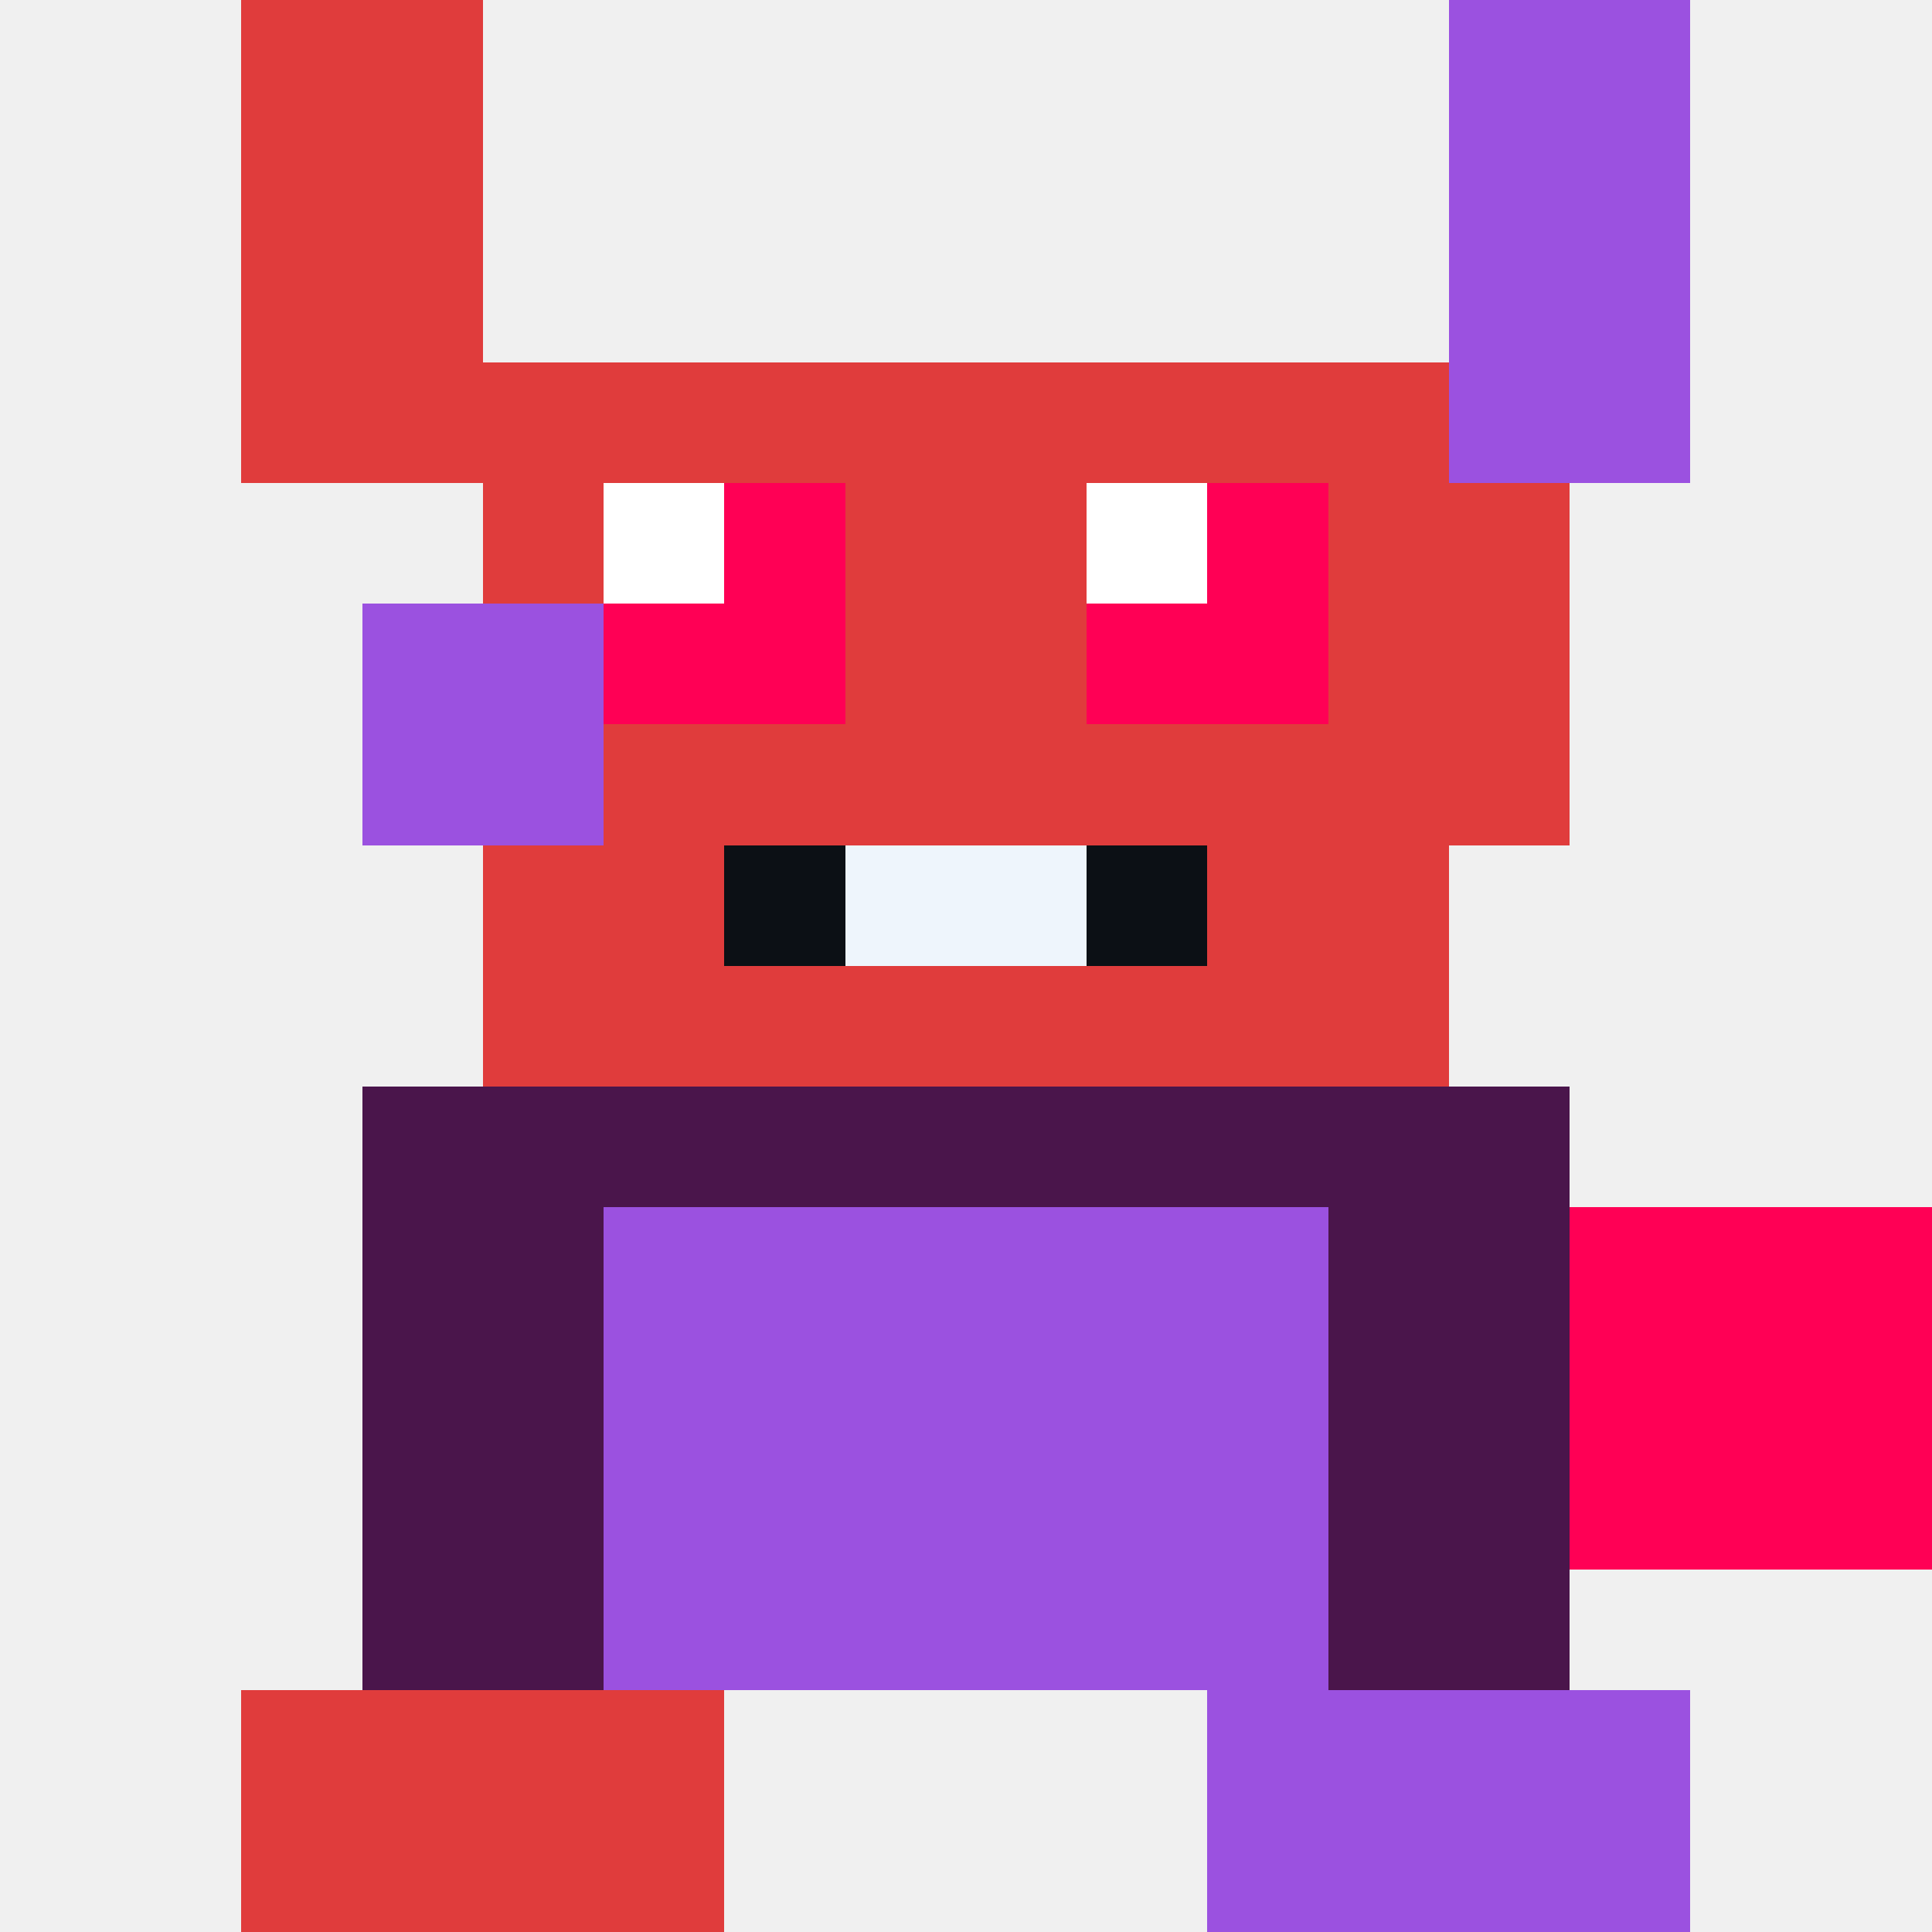
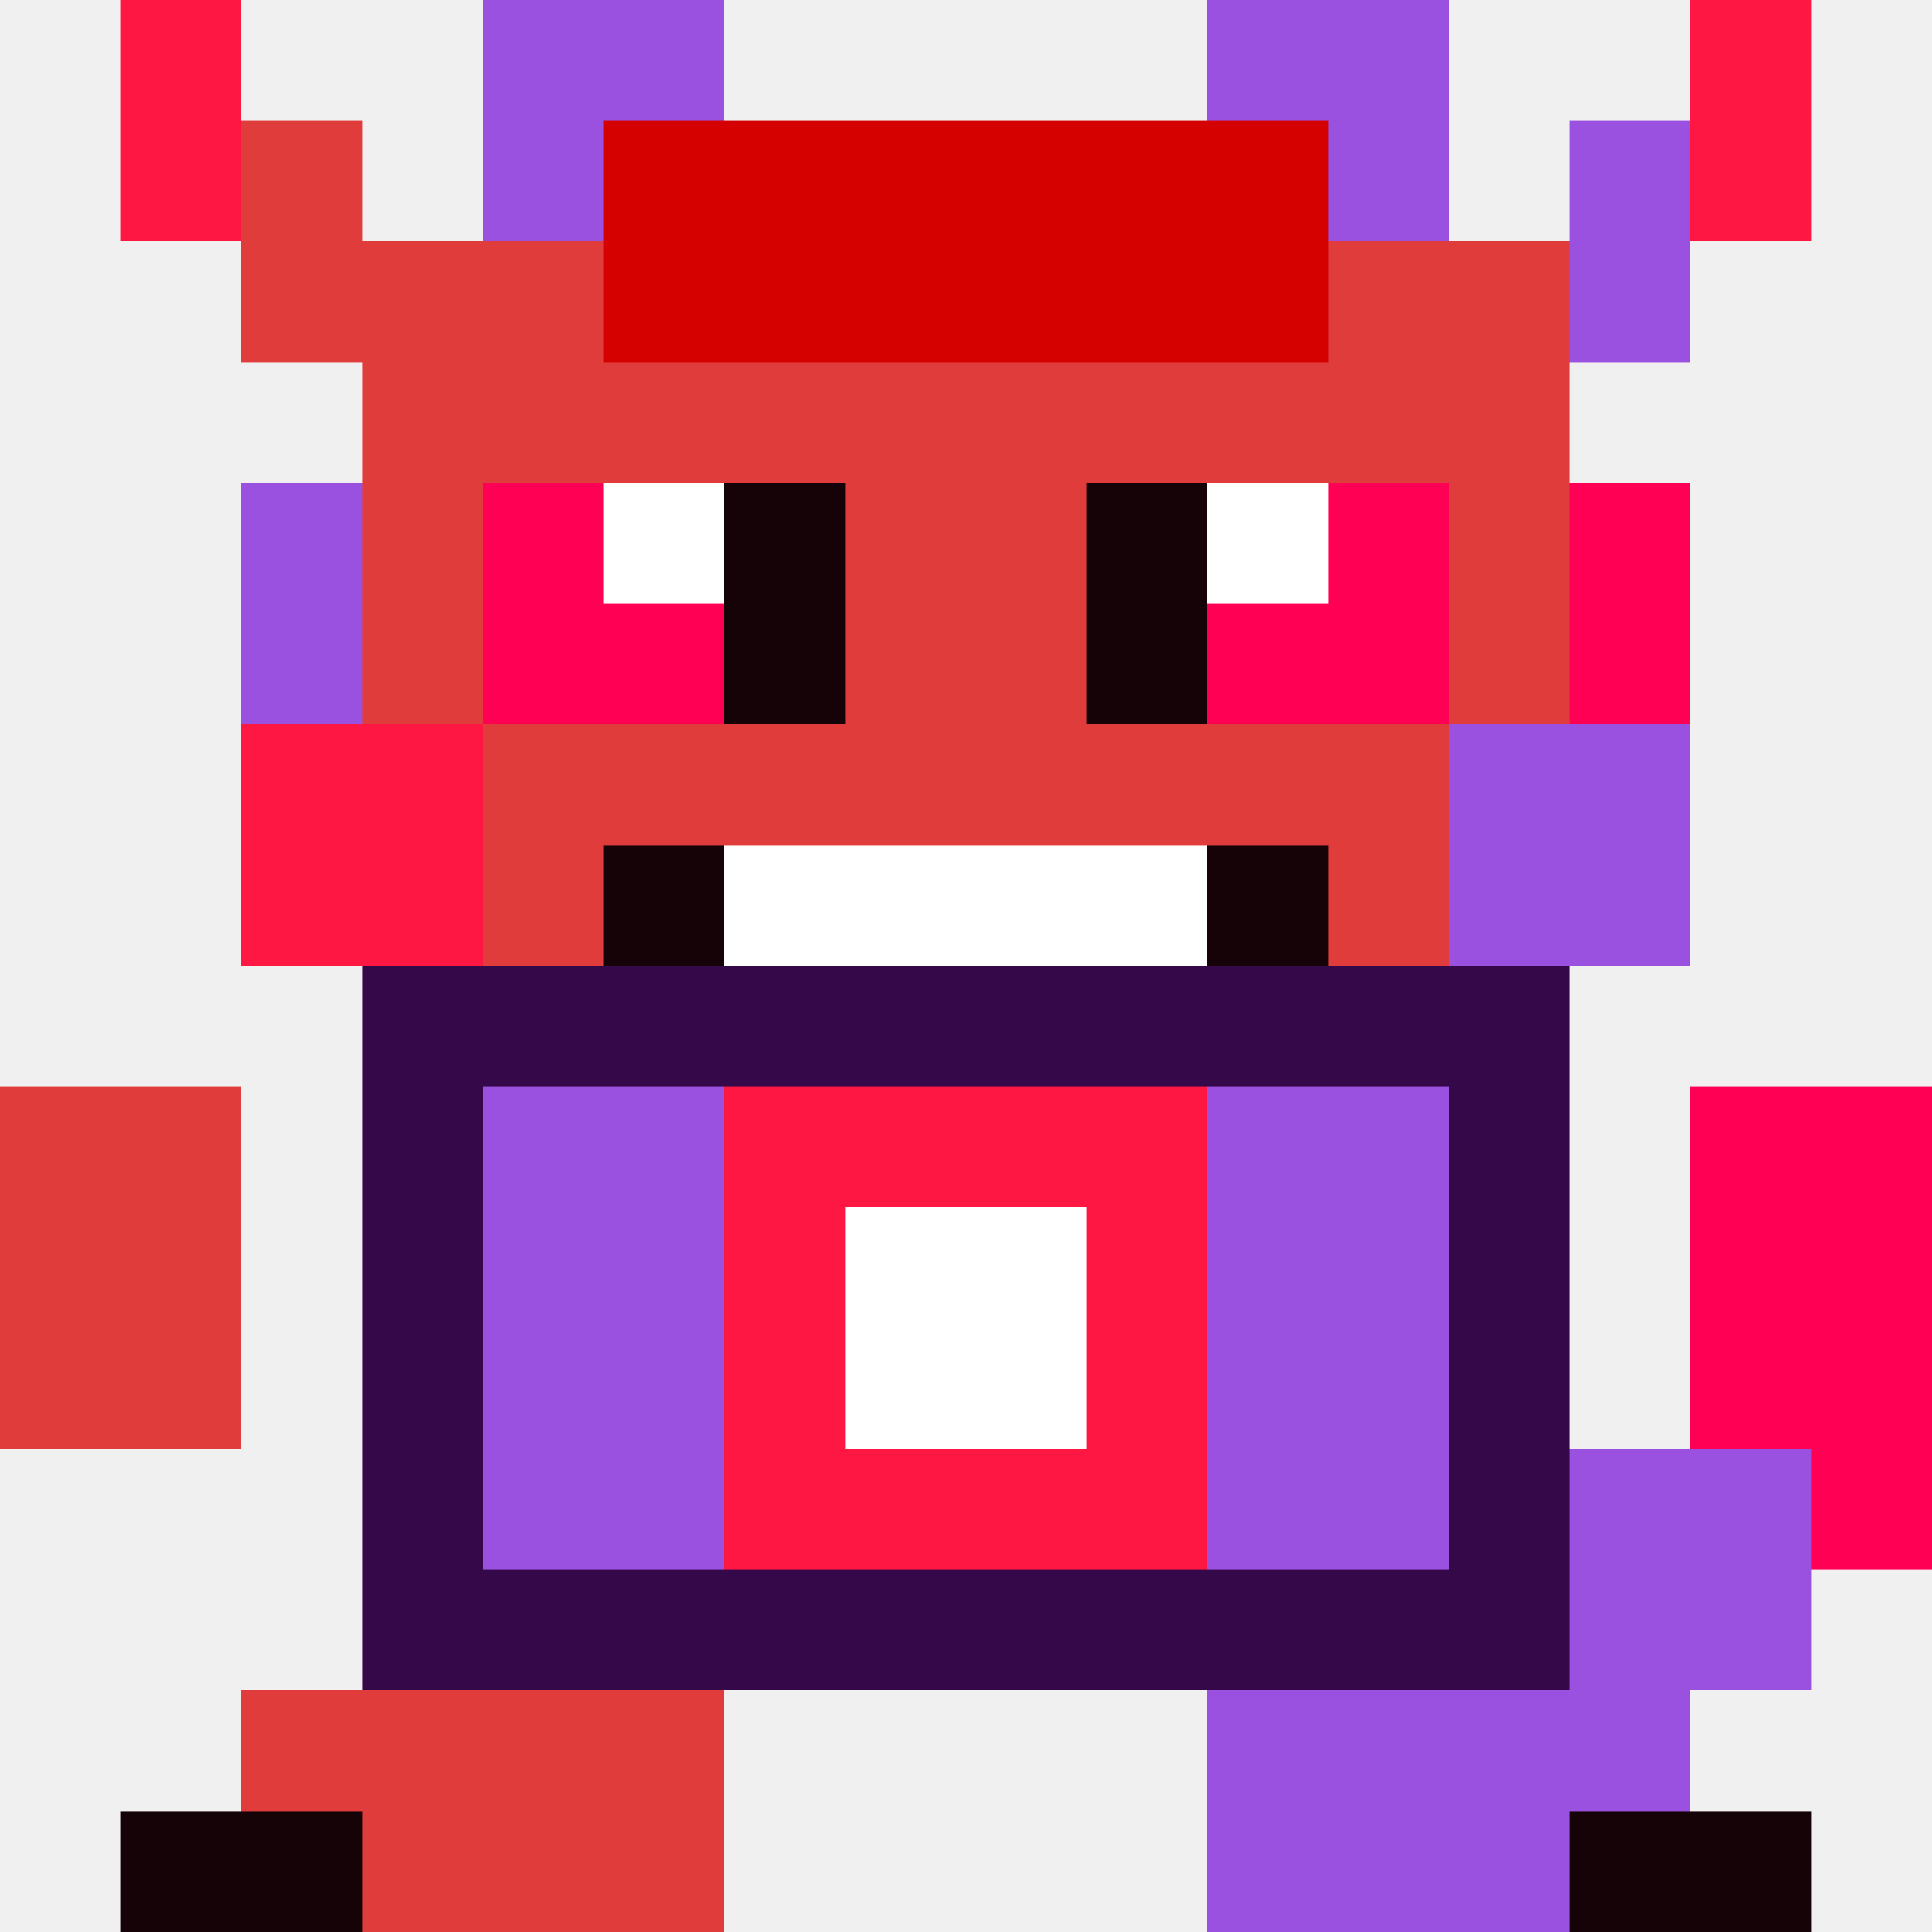
- <svg xmlns="http://www.w3.org/2000/svg" viewBox="0 0 16 16" width="64" height="64" shape-rendering="crispEdges">
-   <rect x="2" y="0" width="2" height="4" fill="#e03c3c" />
-   <rect x="12" y="0" width="2" height="4" fill="#9b51e0" />
-   <rect x="4" y="3" width="8" height="6" fill="#e03c3c" />
-   <rect x="3" y="5" width="2" height="2" fill="#9b51e0" />
-   <rect x="11" y="4" width="2" height="3" fill="#e03c3c" />
-   <rect x="5" y="4" width="2" height="2" fill="#ff0055" />
-   <rect x="9" y="4" width="2" height="2" fill="#ff0055" />
+ <svg xmlns="http://www.w3.org/2000/svg" viewBox="0 0 16 16" width="128" height="128" shape-rendering="crispEdges">
+   <rect x="1" y="0" width="1" height="2" fill="#ff1744" />
+   <rect x="2" y="1" width="1" height="2" fill="#e03c3c" />
+   <rect x="14" y="0" width="1" height="2" fill="#ff1744" />
+   <rect x="13" y="1" width="1" height="2" fill="#9b51e0" />
+   <rect x="4" y="0" width="2" height="3" fill="#9b51e0" />
+   <rect x="10" y="0" width="2" height="3" fill="#9b51e0" />
+   <rect x="3" y="2" width="10" height="6" fill="#e03c3c" />
+   <rect x="2" y="4" width="1" height="4" fill="#9b51e0" />
+   <rect x="13" y="4" width="1" height="4" fill="#ff0055" />
+   <rect x="5" y="1" width="6" height="2" fill="#d50000" />
+   <rect x="4" y="4" width="3" height="2" fill="#150308" />
+   <rect x="9" y="4" width="3" height="2" fill="#150308" />
+   <rect x="4" y="4" width="2" height="2" fill="#ff0055" />
+   <rect x="10" y="4" width="2" height="2" fill="#ff0055" />
  <rect x="5" y="4" width="1" height="1" fill="#ffffff" />
-   <rect x="9" y="4" width="1" height="1" fill="#ffffff" />
-   <rect x="6" y="7" width="4" height="1" fill="#0c1015" />
-   <rect x="7" y="7" width="2" height="1" fill="#eef5fc" />
-   <rect x="3" y="9" width="10" height="5" fill="#4a154b" />
-   <rect x="5" y="10" width="6" height="4" fill="#9b51e0" />
+   <rect x="10" y="4" width="1" height="1" fill="#ffffff" />
+   <rect x="2" y="6" width="2" height="2" fill="#ff1744" />
+   <rect x="12" y="6" width="2" height="2" fill="#9b51e0" />
+   <rect x="5" y="7" width="6" height="1" fill="#150308" />
+   <rect x="6" y="7" width="4" height="1" fill="#ffffff" />
+   <rect x="3" y="8" width="10" height="6" fill="#35084a" />
+   <rect x="4" y="9" width="8" height="4" fill="#9b51e0" />
+   <rect x="6" y="9" width="4" height="4" fill="#ff1744" />
+   <rect x="7" y="10" width="2" height="2" fill="#ffffff" />
+   <rect x="0" y="9" width="2" height="3" fill="#e03c3c" />
+   <rect x="14" y="9" width="2" height="4" fill="#ff0055" />
+   <rect x="13" y="12" width="2" height="2" fill="#9b51e0" />
  <rect x="2" y="14" width="4" height="2" fill="#e03c3c" />
+   <rect x="1" y="15" width="2" height="1" fill="#150308" />
  <rect x="10" y="14" width="4" height="2" fill="#9b51e0" />
-   <rect x="13" y="10" width="3" height="3" fill="#ff0055" />
+   <rect x="13" y="15" width="2" height="1" fill="#150308" />
</svg>
